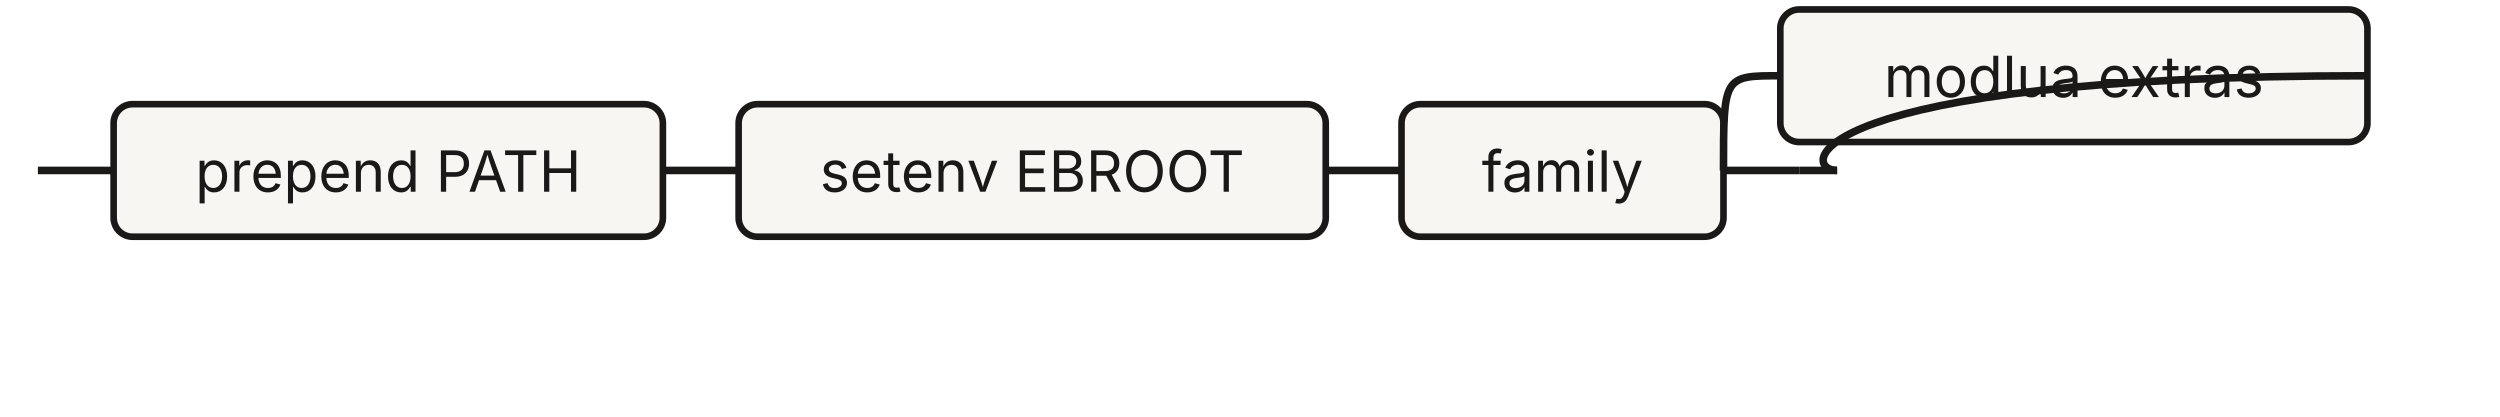
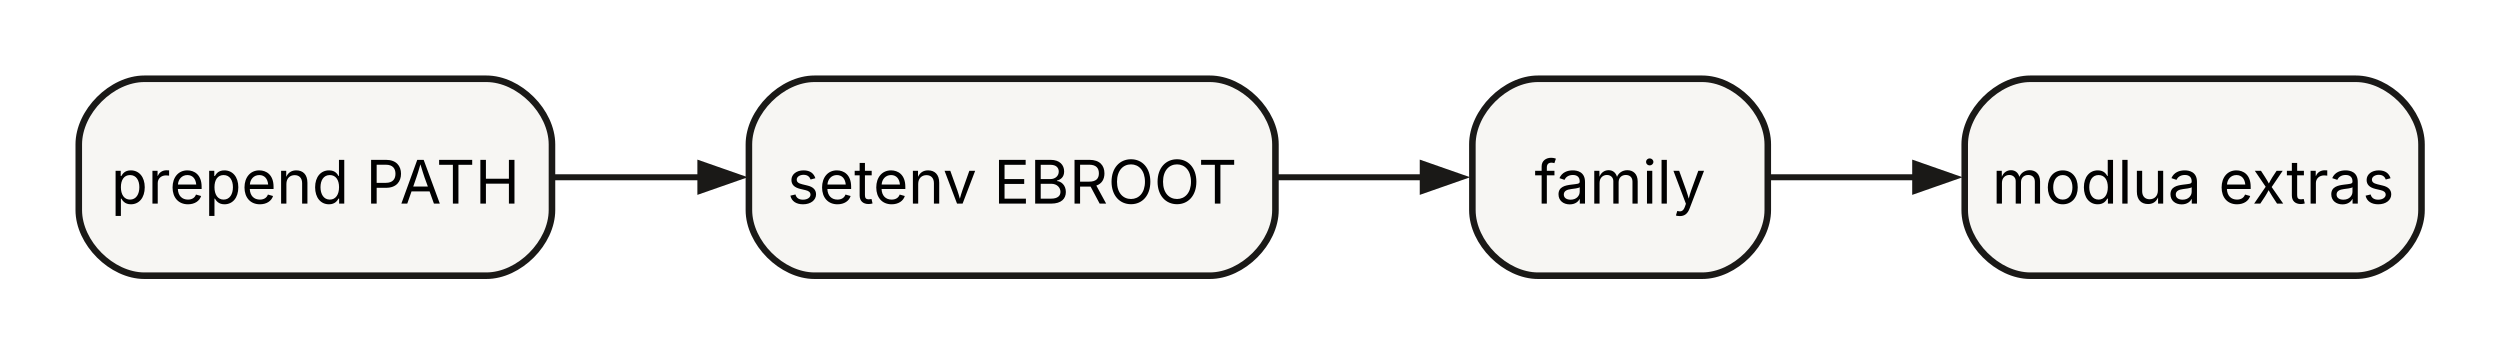
- <svg xmlns="http://www.w3.org/2000/svg" viewBox="0 0 528 88" role="img">
-   <path d="M8 36.0 H24.0" fill="none" stroke="#1a1917" stroke-width="1.6" />
-   <rect x="24.0" y="22.0" width="116.0" height="28.0" rx="4" fill="#f7f6f3" stroke="#1a1917" stroke-width="1.4" />
-   <text x="82.0" y="40.5" text-anchor="middle" font-family="Inter,Helvetica,sans-serif" font-size="12" fill="#1a1917">prepend PATH</text>
-   <path d="M140.0 36.0 H156.0" fill="none" stroke="#1a1917" stroke-width="1.6" />
-   <rect x="156.0" y="22.0" width="124.0" height="28.0" rx="4" fill="#f7f6f3" stroke="#1a1917" stroke-width="1.4" />
-   <text x="218.0" y="40.5" text-anchor="middle" font-family="Inter,Helvetica,sans-serif" font-size="12" fill="#1a1917">setenv EBROOT</text>
-   <path d="M280.0 36.0 H296.0" fill="none" stroke="#1a1917" stroke-width="1.6" />
-   <rect x="296.0" y="22.0" width="68.0" height="28.0" rx="4" fill="#f7f6f3" stroke="#1a1917" stroke-width="1.4" />
-   <text x="330.0" y="40.5" text-anchor="middle" font-family="Inter,Helvetica,sans-serif" font-size="12" fill="#1a1917">family</text>
-   <path d="M364.0 36.0 H380.0" fill="none" stroke="#1a1917" stroke-width="1.6" />
-   <path d="M380.0 36.0 H388.0" fill="none" stroke="#1a1917" stroke-width="1.6" />
-   <path d="M364.0 36.0 C364.0 16.0 364.0 16.0 376.0 16.0" fill="none" stroke="#1a1917" stroke-width="1.6" />
-   <rect x="376.0" y="2.0" width="124.0" height="28.0" rx="4" fill="#f7f6f3" stroke="#1a1917" stroke-width="1.4" />
-   <text x="438.0" y="20.5" text-anchor="middle" font-family="Inter,Helvetica,sans-serif" font-size="12" fill="#1a1917">modlua extras</text>
-   <path d="M500.0 16.0 C380.0 16.0 380.0 36.0 388.0 36.0" fill="none" stroke="#1a1917" stroke-width="1.6" />
+ <svg xmlns="http://www.w3.org/2000/svg" width="457pt" height="65pt" viewBox="0.00 0.00 457.00 65.00">
+   <g id="graph0" class="graph" transform="scale(1 1) rotate(0) translate(14.4 50.4)">
+     <g id="node1" class="node">
+       <path fill="#f7f6f3" stroke="#1a1917" stroke-width="1.2" d="M74.5,-36C74.5,-36 12,-36 12,-36 6,-36 0,-30 0,-24 0,-24 0,-12 0,-12 0,-6 6,0 12,0 12,0 74.5,0 74.5,0 80.5,0 86.5,-6 86.5,-12 86.5,-12 86.5,-24 86.5,-24 86.5,-30 80.5,-36 74.5,-36" />
+       <text xml:space="preserve" text-anchor="middle" x="43.25" y="-13.18" font-family="Inter,Helvetica,sans-serif" font-size="11.00">prepend PATH</text>
+     </g>
+     <g id="node2" class="node">
+       <path fill="#f7f6f3" stroke="#1a1917" stroke-width="1.2" d="M206.75,-36C206.75,-36 134.5,-36 134.5,-36 128.5,-36 122.5,-30 122.5,-24 122.5,-24 122.5,-12 122.5,-12 122.5,-6 128.5,0 134.5,0 134.5,0 206.75,0 206.75,0 212.75,0 218.75,-6 218.75,-12 218.75,-12 218.75,-24 218.75,-24 218.75,-30 212.75,-36 206.75,-36" />
+       <text xml:space="preserve" text-anchor="middle" x="170.62" y="-13.18" font-family="Inter,Helvetica,sans-serif" font-size="11.00">setenv EBROOT</text>
+     </g>
+     <g id="edge1" class="edge">
+       <path fill="none" stroke="#1a1917" stroke-width="1.1" d="M87.05,-18C95.65,-18 104.81,-18 113.78,-18" />
+       <polygon fill="#1a1917" stroke="#1a1917" stroke-width="1.1" points="113.63,-20.45 120.63,-18 113.63,-15.55 113.63,-20.45" />
+     </g>
+     <g id="node3" class="node">
+       <path fill="#f7f6f3" stroke="#1a1917" stroke-width="1.2" d="M296.75,-36C296.75,-36 266.75,-36 266.75,-36 260.75,-36 254.75,-30 254.75,-24 254.75,-24 254.75,-12 254.75,-12 254.75,-6 260.75,0 266.75,0 266.75,0 296.75,0 296.75,0 302.75,0 308.75,-6 308.75,-12 308.75,-12 308.75,-24 308.75,-24 308.75,-30 302.75,-36 296.75,-36" />
+       <text xml:space="preserve" text-anchor="middle" x="281.75" y="-13.18" font-family="Inter,Helvetica,sans-serif" font-size="11.00">family</text>
+     </g>
+     <g id="edge2" class="edge">
+       <path fill="none" stroke="#1a1917" stroke-width="1.1" d="M219.17,-18C228.12,-18 237.33,-18 245.81,-18" />
+       <polygon fill="#1a1917" stroke="#1a1917" stroke-width="1.1" points="245.68,-20.45 252.68,-18 245.68,-15.55 245.68,-20.45" />
+     </g>
+     <g id="node4" class="node">
+       <path fill="#f7f6f3" stroke="#1a1917" stroke-width="1.2" d="M416.25,-36C416.25,-36 356.75,-36 356.75,-36 350.75,-36 344.75,-30 344.75,-24 344.75,-24 344.75,-12 344.75,-12 344.75,-6 350.75,0 356.75,0 356.75,0 416.25,0 416.25,0 422.25,0 428.25,-6 428.25,-12 428.25,-12 428.25,-24 428.25,-24 428.25,-30 422.25,-36 416.25,-36" />
+       <text xml:space="preserve" text-anchor="middle" x="386.5" y="-13.18" font-family="Inter,Helvetica,sans-serif" font-size="11.00">modlua extras</text>
+     </g>
+     <g id="edge3" class="edge">
+       <path fill="none" stroke="#1a1917" stroke-width="1.1" d="M309.21,-18C317.41,-18 326.72,-18 335.95,-18" />
+       <polygon fill="#1a1917" stroke="#1a1917" stroke-width="1.1" points="335.7,-20.45 342.7,-18 335.7,-15.55 335.7,-20.45" />
+     </g>
+   </g>
</svg>
